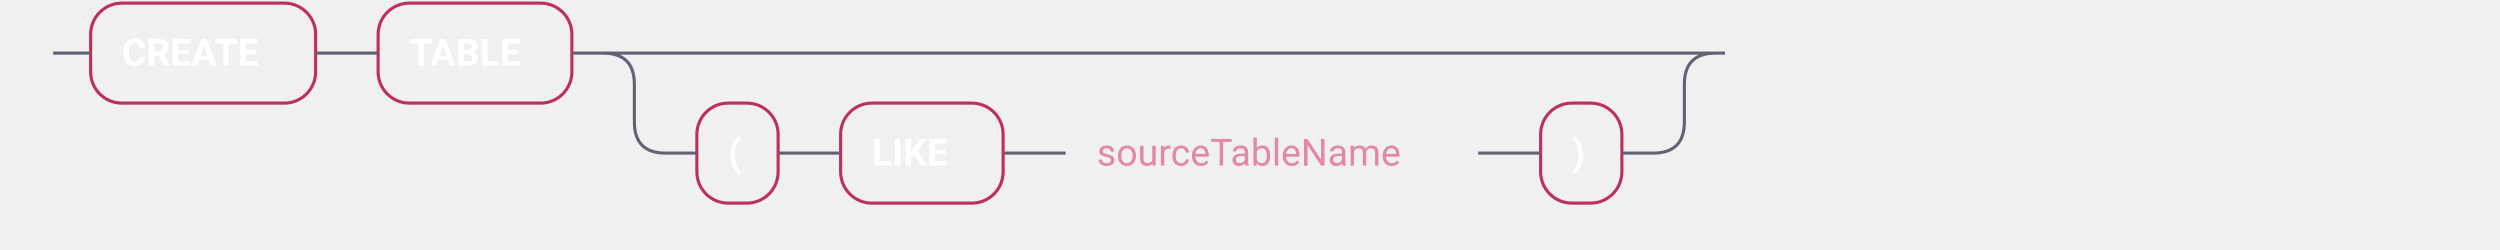
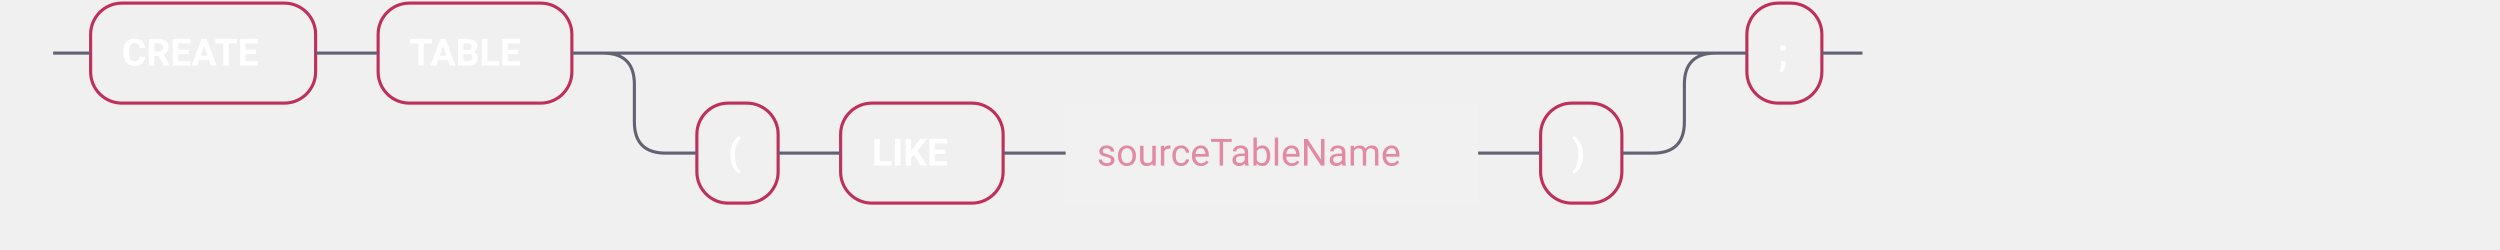
<svg xmlns="http://www.w3.org/2000/svg" xmlns:xlink="http://www.w3.org/1999/xlink" width="800" height="80">
  <defs>
-     <style type="text/css">@namespace "http://www.w3.org/2000/svg";text.terminal{font-family:-apple-system,BlinkMacSystemFont,"Segoe UI",Roboto,Ubuntu,Cantarell,Helvetica,sans-serif;font-size:12px;fill:#fff;font-weight:700}polygon,rect{fill:none;stroke:none}rect.terminal{fill:none;stroke:#be2f5b}</style>
+     <style type="text/css">
+            @namespace "http://www.w3.org/2000/svg";
+            .line                 {fill: none; stroke: #636273;}
+            .bold-line            {stroke: #636273; shape-rendering: crispEdges; stroke-width: 2; }
+            .thin-line            {stroke: #636273; shape-rendering: crispEdges}
+            .filled               {fill: #636273; stroke: none;}
+            text.terminal         {font-family: -apple-system, BlinkMacSystemFont, "Segoe UI", Roboto, Ubuntu, Cantarell, Helvetica, sans-serif;
+            font-size: 12px;
+            fill: #ffffff;
+            font-weight: bold;
+            }
+            text.nonterminal      {font-family: -apple-system, BlinkMacSystemFont, "Segoe UI", Roboto, Ubuntu, Cantarell, Helvetica, sans-serif;
+            font-size: 12px;
+            fill: #e289a4;
+            font-weight: normal;
+            }
+            text.regexp           {font-family: -apple-system, BlinkMacSystemFont, "Segoe UI", Roboto, Ubuntu, Cantarell, Helvetica, sans-serif;
+            font-size: 12px;
+            fill: #00141F;
+            font-weight: normal;
+            }
+            rect, circle, polygon {fill: none; stroke: none;}
+            rect.terminal         {fill: none; stroke: #be2f5b;}
+            rect.nonterminal      {fill: rgba(255,255,255,0.1); stroke: none;}
+            rect.text             {fill: none; stroke: none;}
+            polygon.regexp        {fill: #C7ECFF; stroke: #038cbc;}
+ </style>
  </defs>
  <polygon points="9 17 1 13 1 21" />
  <polygon points="17 17 9 13 9 21" />
  <rect x="31" y="3" width="72" height="32" rx="10" />
  <rect x="29" y="1" width="72" height="32" class="terminal" rx="10" />
  <text class="terminal" x="39" y="21">CREATE</text>
  <rect x="123" y="3" width="62" height="32" rx="10" />
  <rect x="121" y="1" width="62" height="32" class="terminal" rx="10" />
  <text class="terminal" x="131" y="21">TABLE</text>
  <rect x="225" y="35" width="26" height="32" rx="10" />
  <rect x="223" y="33" width="26" height="32" class="terminal" rx="10" />
  <text class="terminal" x="233" y="53">(</text>
  <rect x="271" y="35" width="52" height="32" rx="10" />
  <rect x="269" y="33" width="52" height="32" class="terminal" rx="10" />
  <text class="terminal" x="279" y="53">LIKE</text>
  <a xlink:href="#sourceTableName" xlink:title="sourceTableName">
    <rect x="343" y="35" width="132" height="32" />
-     <rect x="341" y="33" width="132" height="32" class="nonterminal" fill="rgba(255,255,255,.1)" stroke="none" />
-     <text class="nonterminal" x="351" y="53" font-family="-apple-system,BlinkMacSystemFont,&quot;Segoe UI&quot;,Roboto,Ubuntu,Cantarell,Helvetica,sans-serif" font-size="12" fill="#e289a4" font-weight="400">sourceTableName</text>
+     <rect x="341" y="33" width="132" height="32" class="nonterminal" />
+     <text class="nonterminal" x="351" y="53">sourceTableName</text>
  </a>
  <rect x="495" y="35" width="26" height="32" rx="10" />
  <rect x="493" y="33" width="26" height="32" class="terminal" rx="10" />
  <text class="terminal" x="503" y="53">)</text>
-   <path d="M17 17h2m0 0h10m72 0h10m0 0h10m62 0h10m20 0h10m0 0h306m-336 0h20m316 0h20m-356 0q10 0 10 10m336 0q0-10 10-10M203 27v12m336 0V27M203 39q0 10 10 10m316 0q10 0 10-10M213 49h10m26 0h10m0 0h10m52 0h10m0 0h10m132 0h10m0 0h10m26 0h10m23-32h-3" fill="none" stroke="#636273" />
-   <polygon points="559 17 567 13 567 21" />
-   <polygon points="559 17 551 13 551 21" />
+   <rect x="561" y="3" width="24" height="32" rx="10" />
+   <rect x="559" y="1" width="24" height="32" class="terminal" rx="10" />
+   <text class="terminal" x="569" y="21">;</text>
+   <path class="line" d="m17 17 h2 m0 0 h10 m72 0 h10 m0 0 h10 m62 0 h10 m20 0 h10 m0 0 h306 m-336 0 h20 m316 0 h20 m-356 0 q10 0 10 10 m336 0 q0 -10 10 -10 m-346 10 v12 m336 0 v-12 m-336 12 q0 10 10 10 m316 0 q10 0 10 -10 m-326 10 h10 m26 0 h10 m0 0 h10 m52 0 h10 m0 0 h10 m132 0 h10 m0 0 h10 m26 0 h10 m20 -32 h10 m24 0 h10 m3 0 h-3" />
+   <polygon points="603 17 611 13 611 21" />
+   <polygon points="603 17 595 13 595 21" />
</svg>
